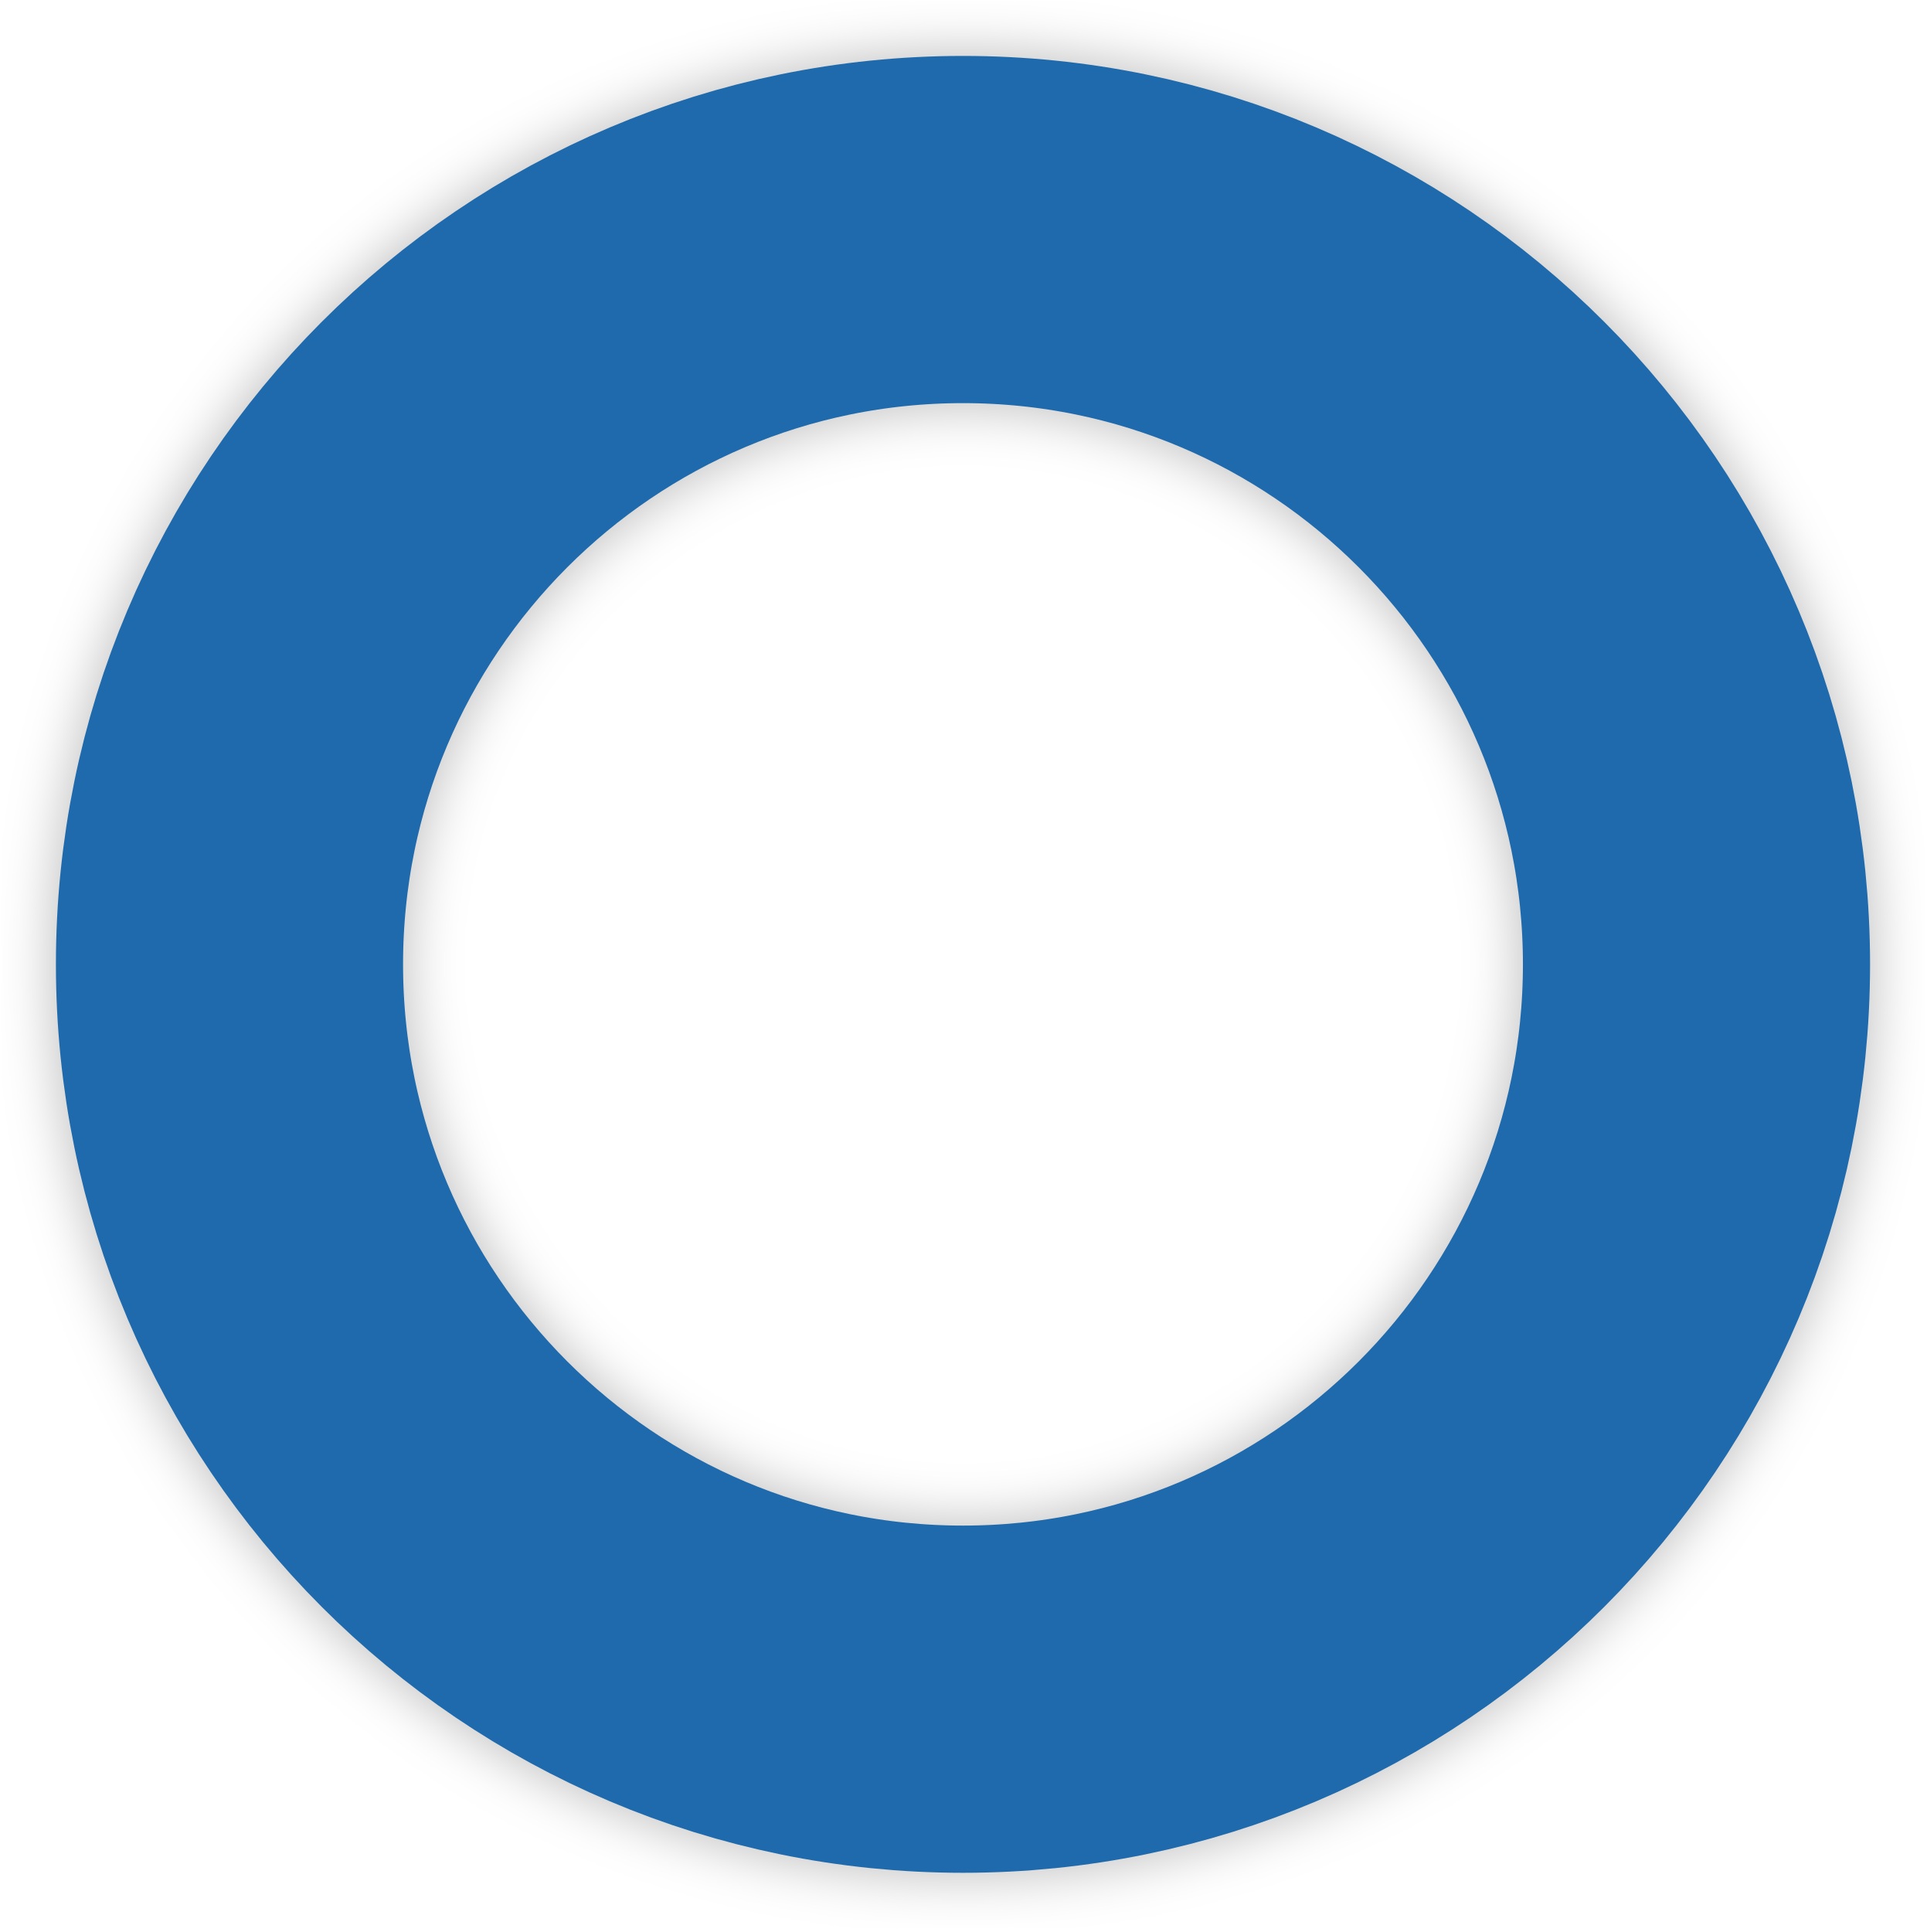
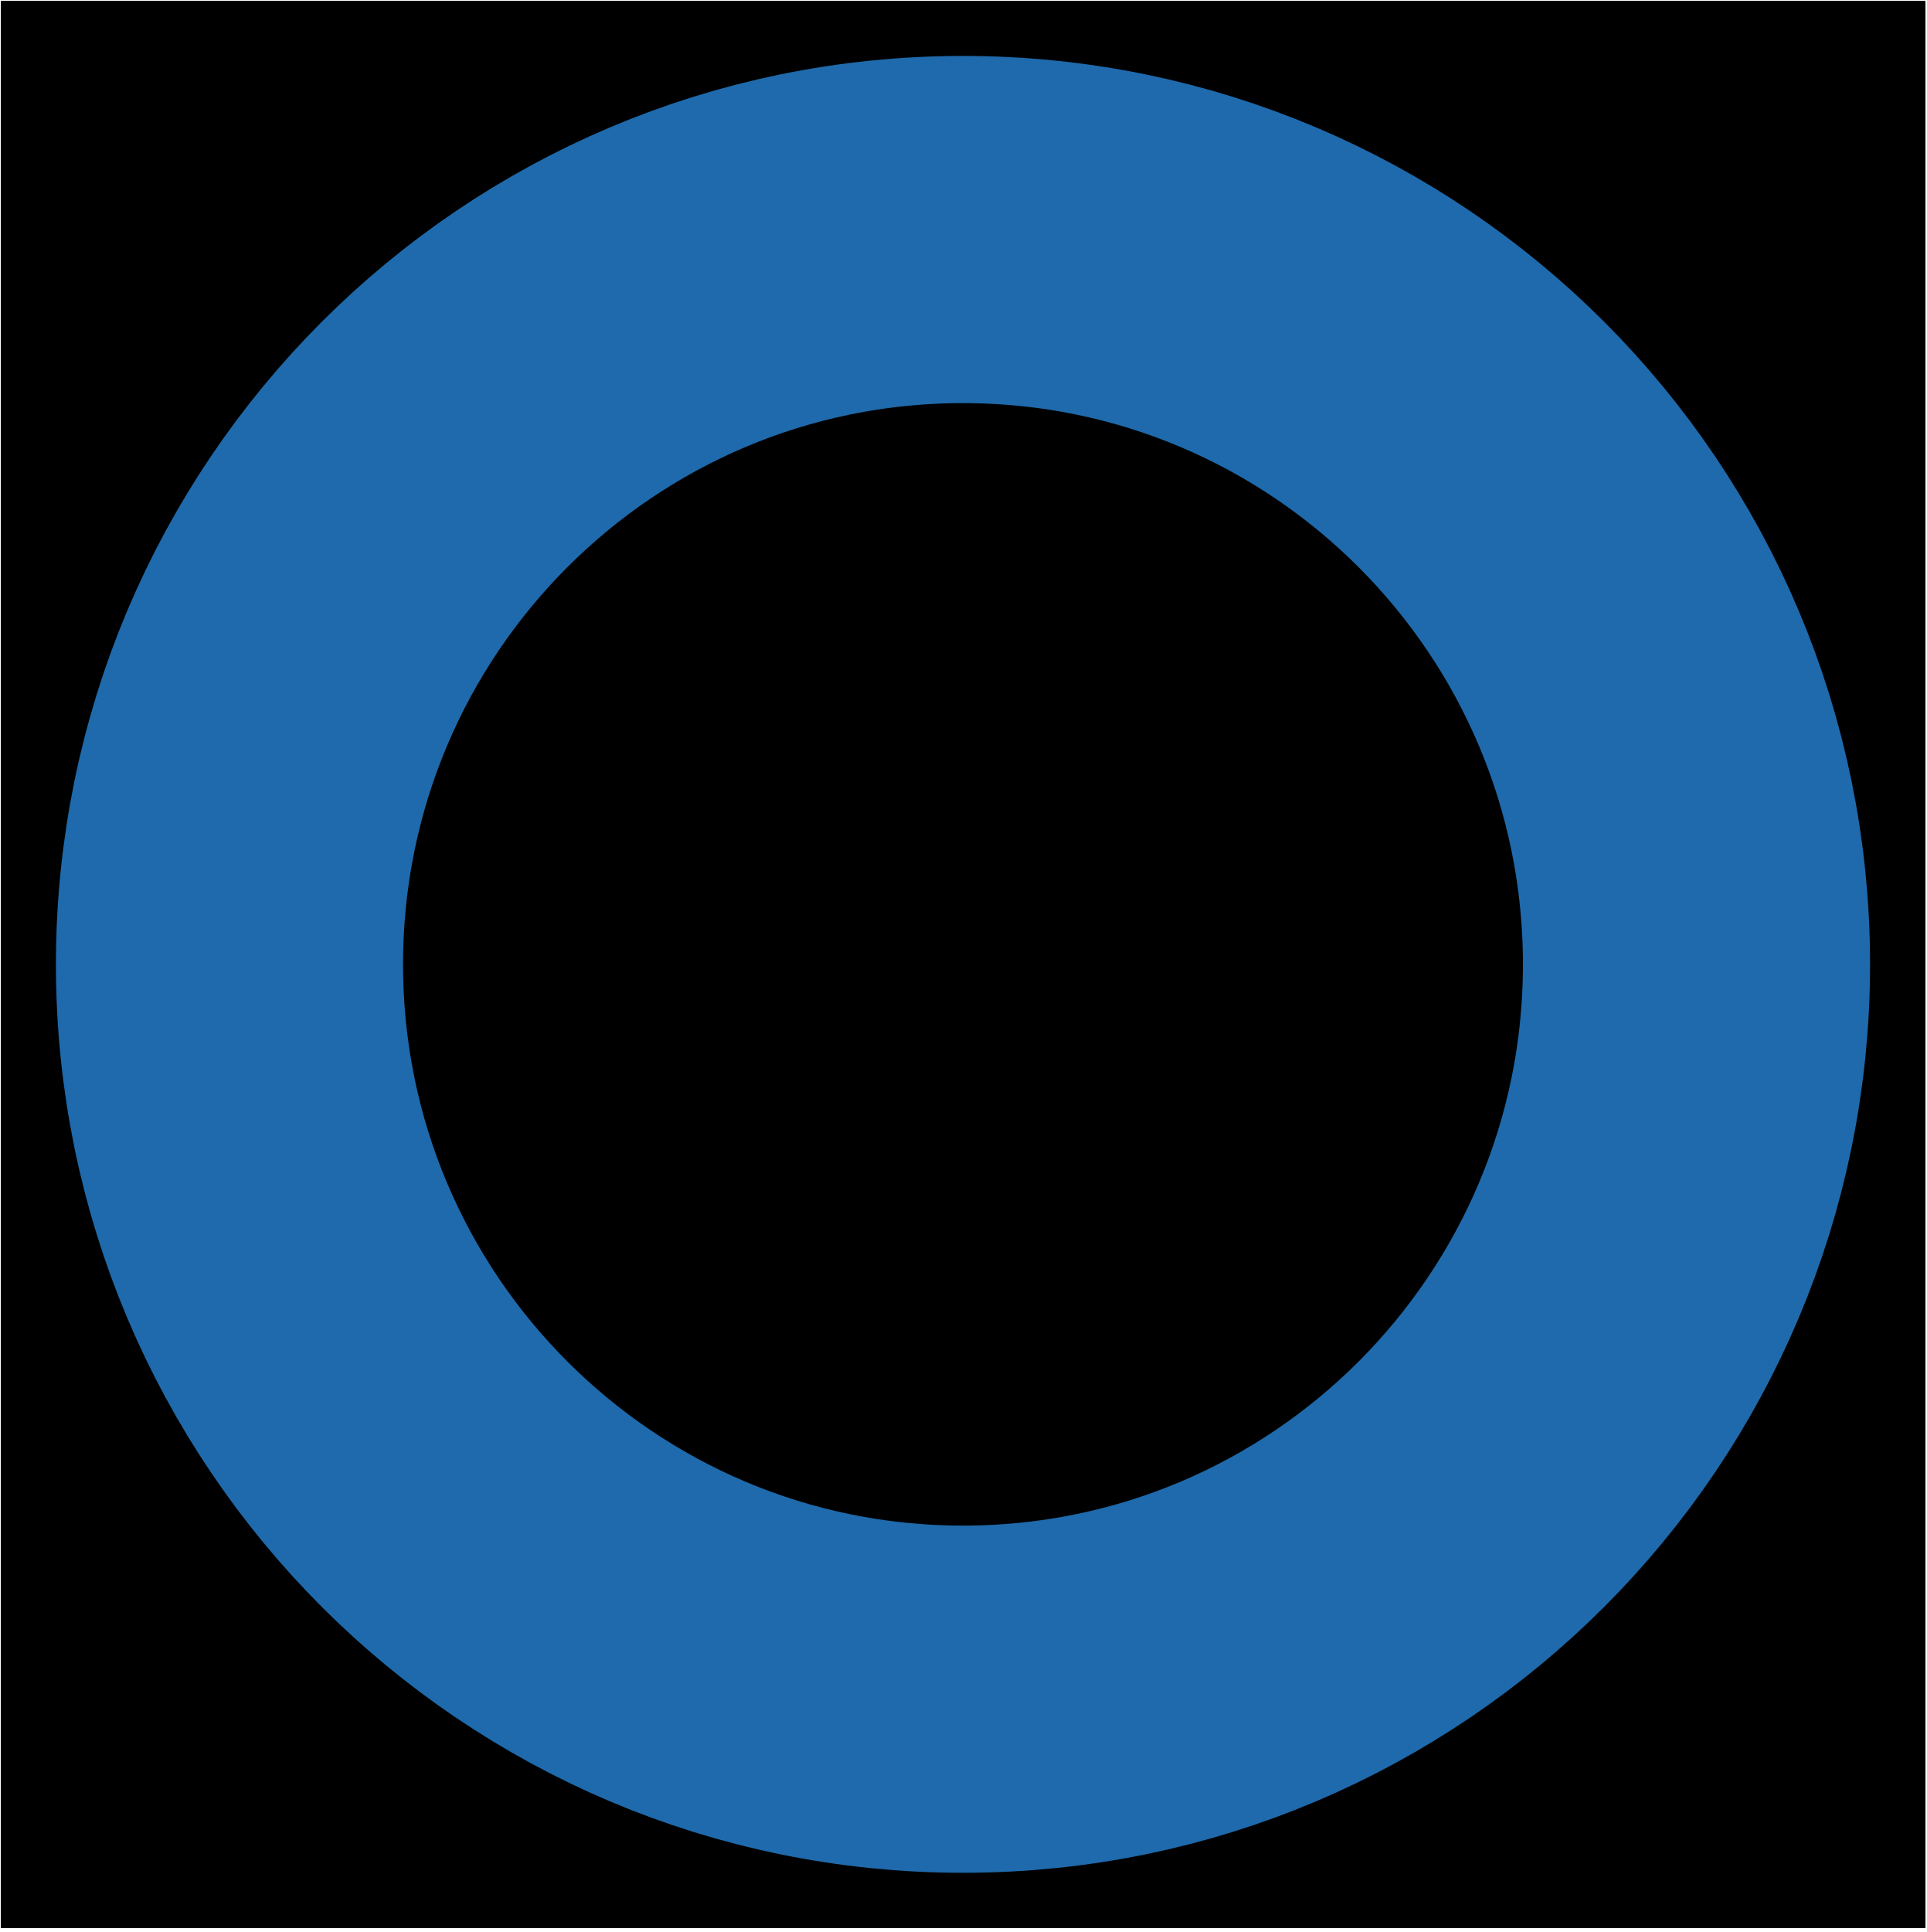
<svg xmlns="http://www.w3.org/2000/svg" width="379" height="380" viewBox="0 0 379 380" fill="none">
  <g filter="url(#filter0_d_1112_1254)">
    <path d="M333.742 189.677C333.742 269.543 269.095 334.21 189.444 334.21C109.792 334.21 45.145 269.543 45.145 189.677C45.145 109.812 109.792 45.145 189.444 45.145C269.095 45.145 333.742 109.812 333.742 189.677Z" stroke="#1E6AAC" stroke-width="68.29" />
  </g>
  <defs>
    <filter id="filter0_d_1112_1254" x="0.242" y="0.242" width="378.403" height="378.871" filterUnits="userSpaceOnUse" color-interpolation-filters="sRGB">
-       <feFlood flood-opacity="0" result="BackgroundImageFix" />
+       <feFlood floodOpacity="0" result="BackgroundImageFix" />
      <feColorMatrix in="SourceAlpha" type="matrix" values="0 0 0 0 0 0 0 0 0 0 0 0 0 0 0 0 0 0 127 0" result="hardAlpha" />
      <feMorphology radius="0.468" operator="dilate" in="SourceAlpha" result="effect1_dropShadow_1112_1254" />
      <feOffset />
      <feGaussianBlur stdDeviation="5.145" />
      <feColorMatrix type="matrix" values="0 0 0 0 0 0 0 0 0 0 0 0 0 0 0 0 0 0 0.25 0" />
      <feBlend mode="normal" in2="BackgroundImageFix" result="effect1_dropShadow_1112_1254" />
      <feBlend mode="normal" in="SourceGraphic" in2="effect1_dropShadow_1112_1254" result="shape" />
    </filter>
  </defs>
</svg>
